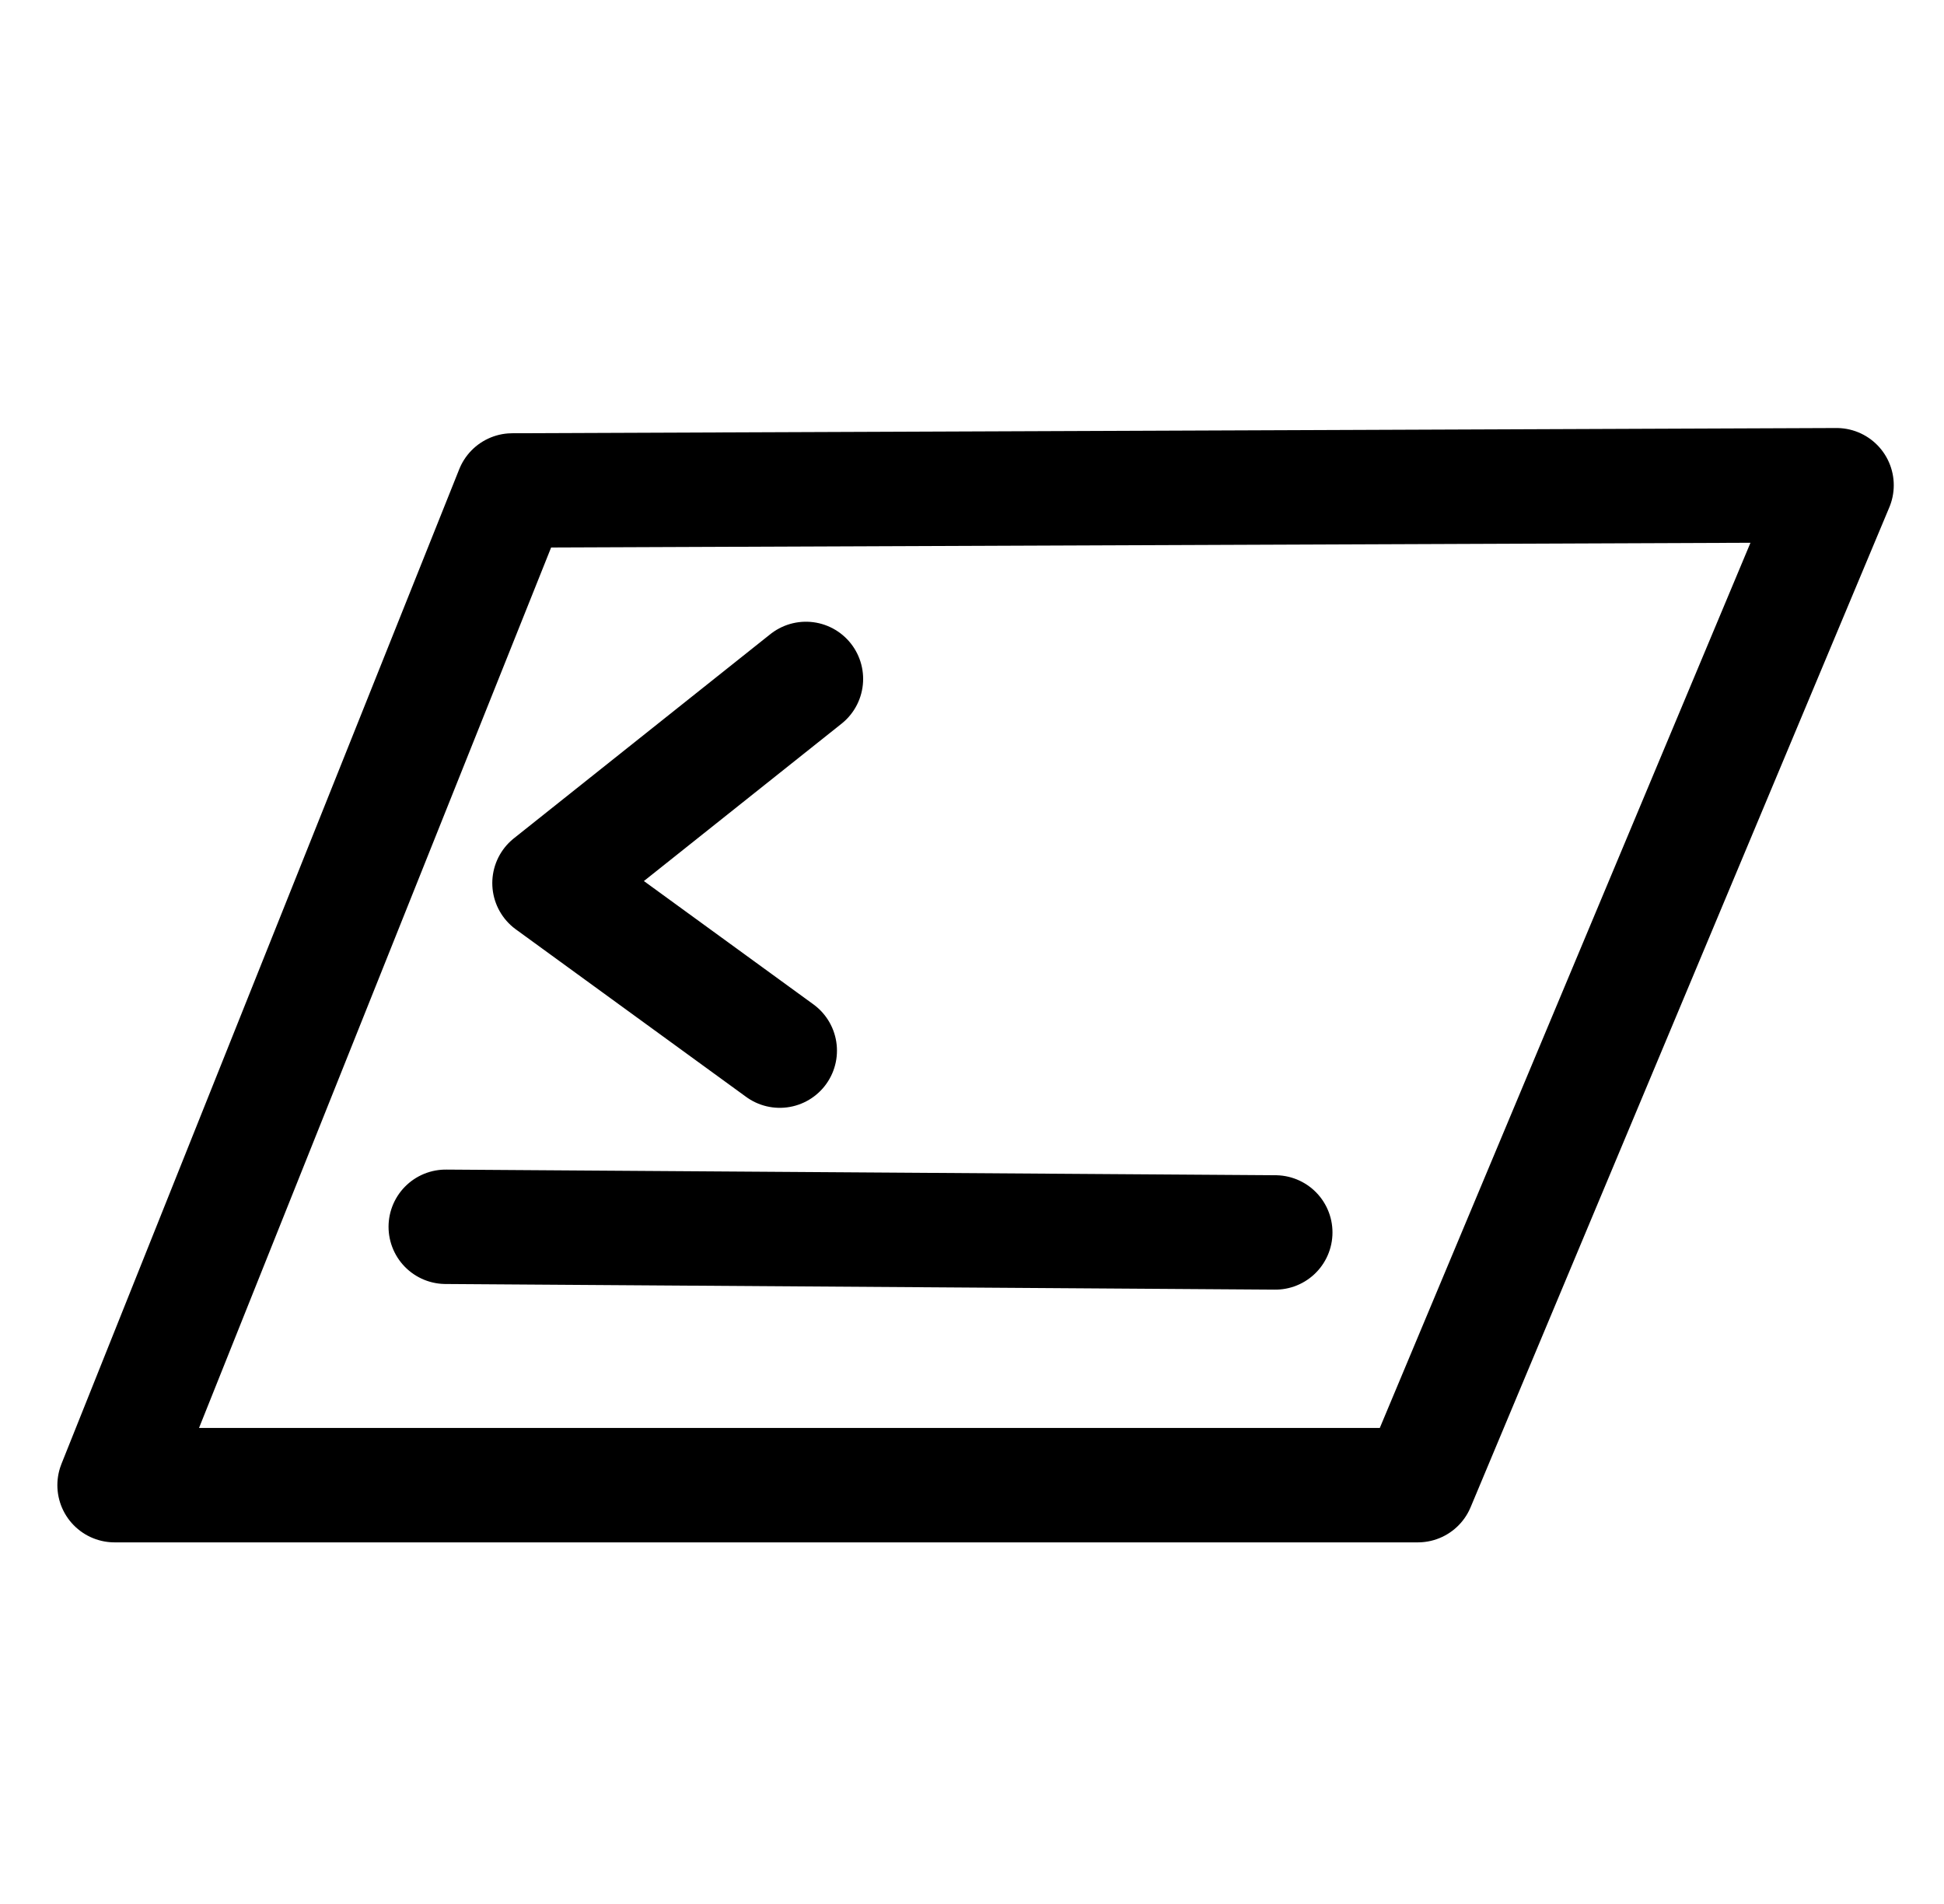
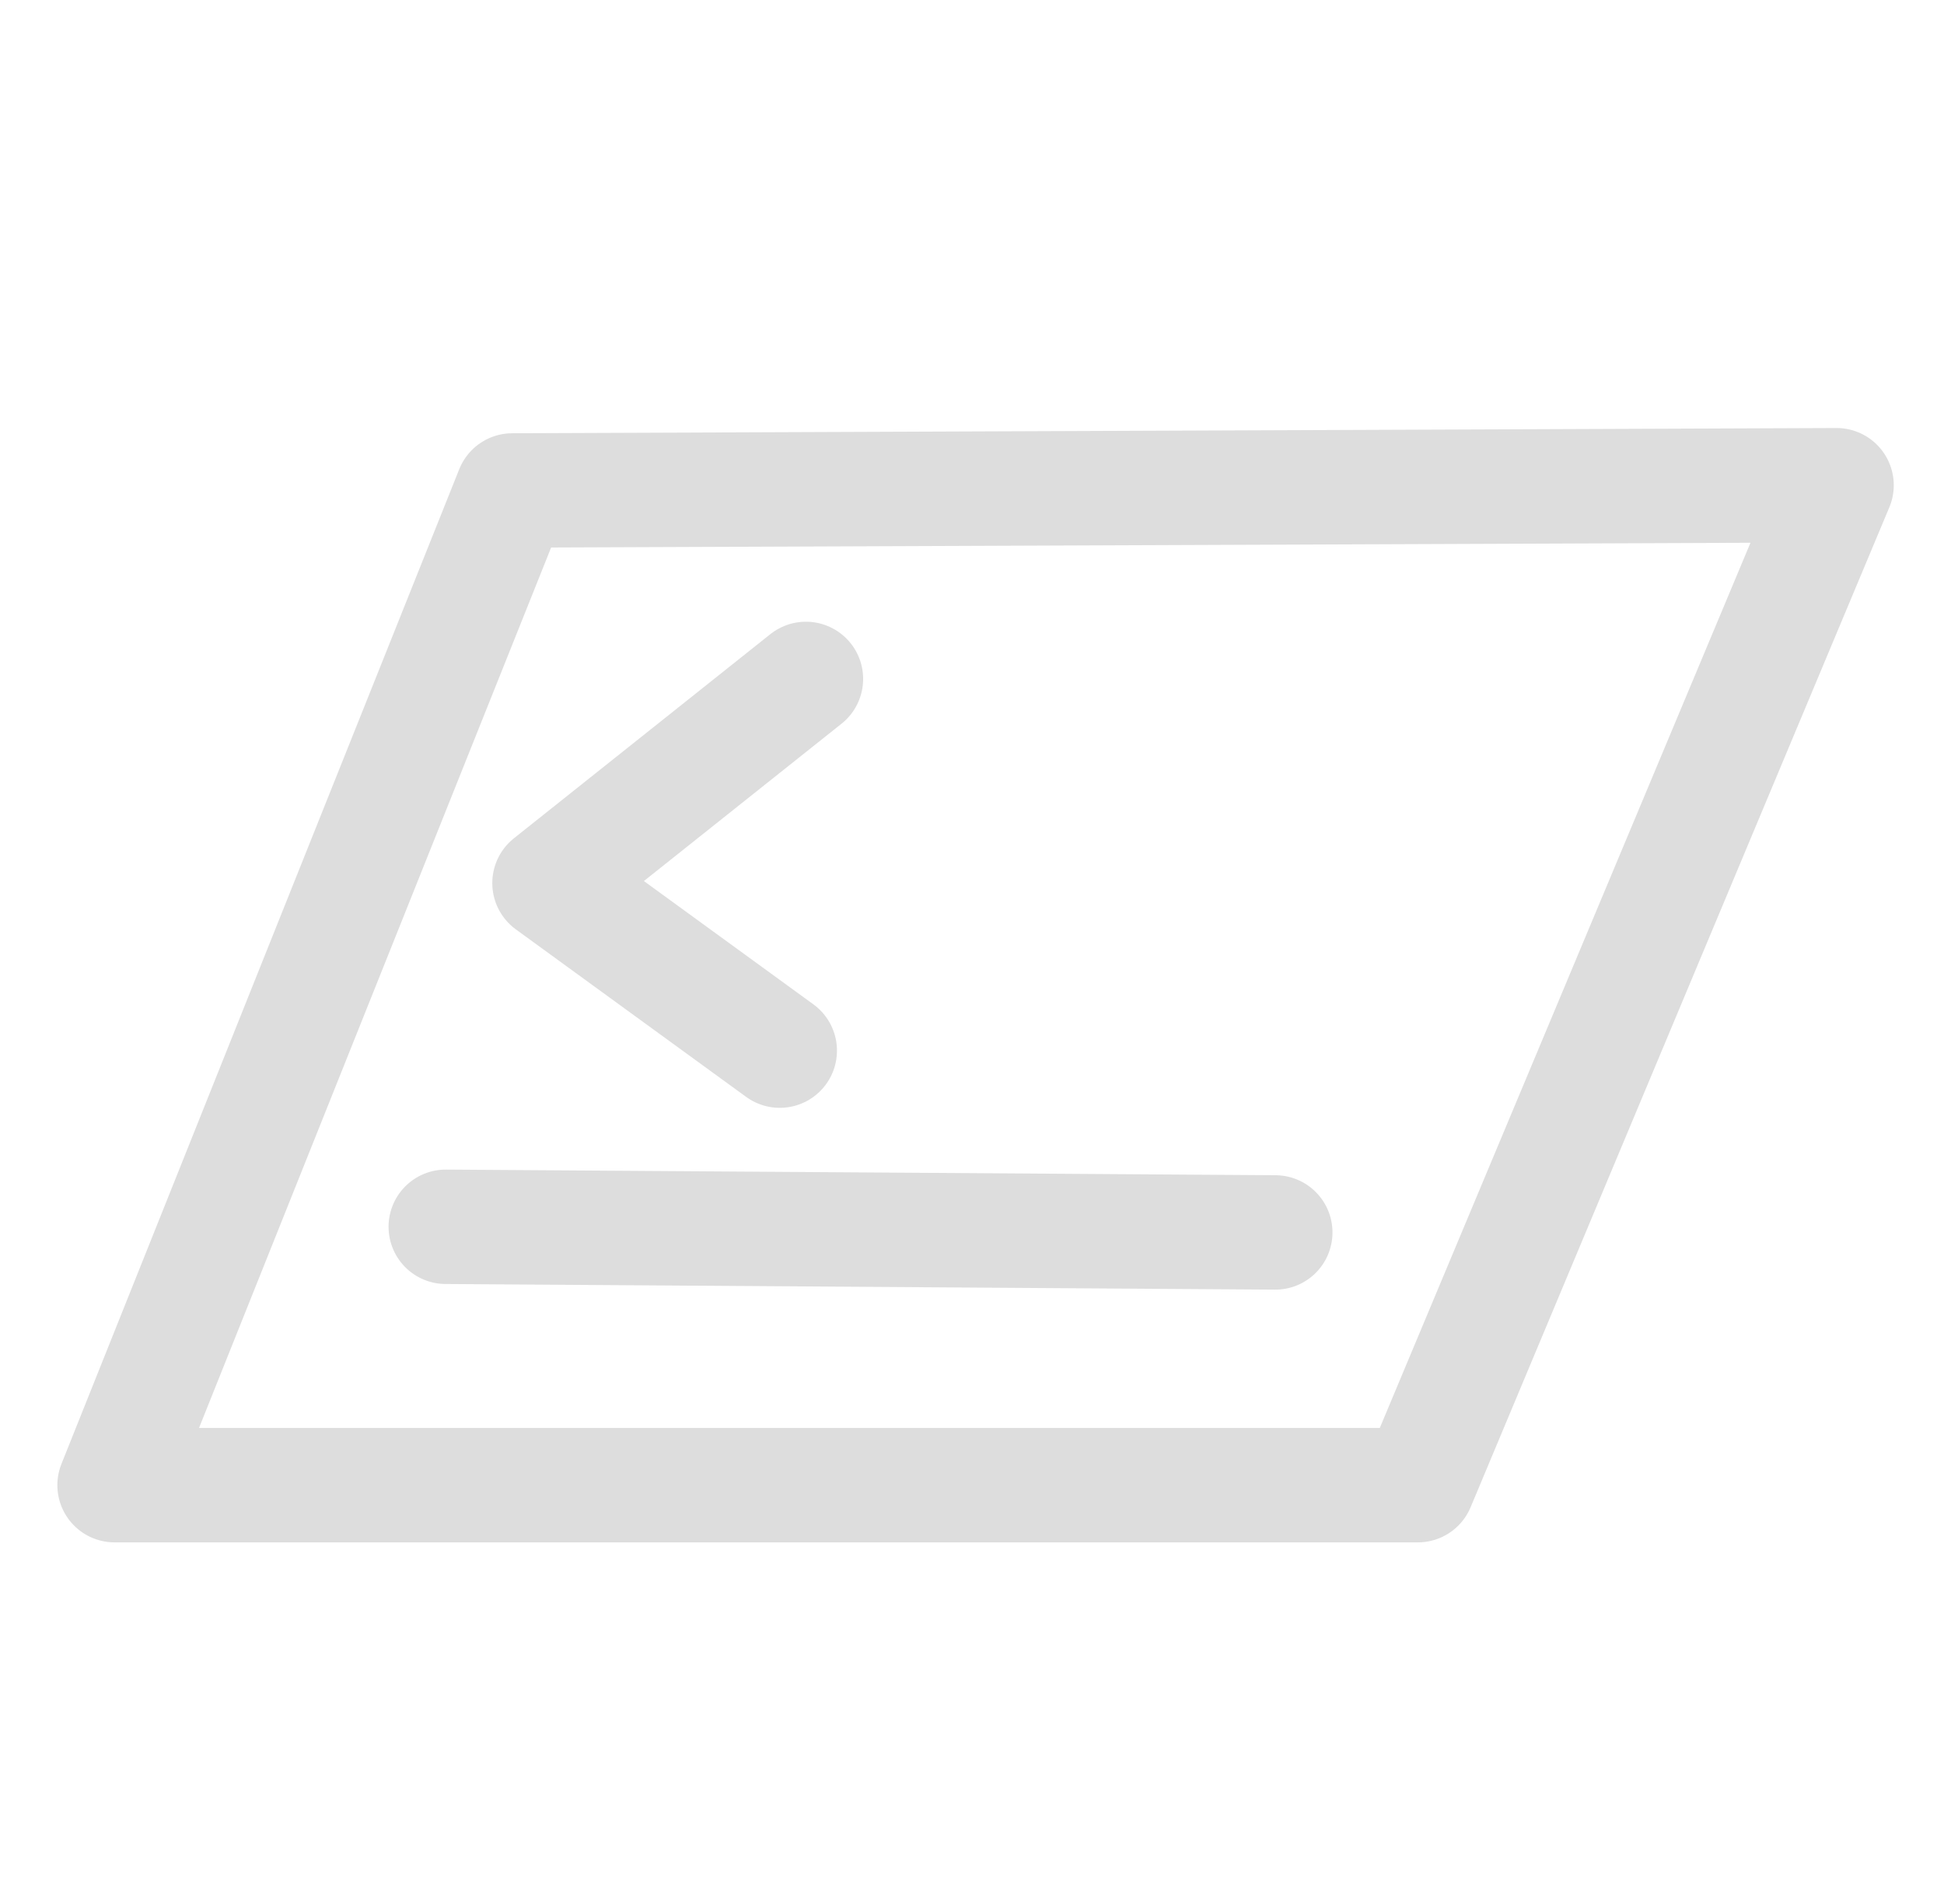
<svg xmlns="http://www.w3.org/2000/svg" width="169.957mm" height="166.398mm" viewBox="0 0 169.957 166.398" version="1.1" id="svg5">
  <defs id="defs2" />
  <g id="layer1" transform="translate(-19.23,-47.17231)">
-     <path style="fill:none;stroke:#000000;stroke-width:10;stroke-linecap:round;stroke-linejoin:round;stroke-dasharray:none" d="M 64.022,90.041 179.795,89.584 143.187,176.985 H 29.245 Z" id="path5513" />
-     <path style="fill:none;stroke:#000000;stroke-width:10;stroke-linecap:round;stroke-linejoin:round;stroke-dasharray:none" d="m 89.691,106.515 -22.422,17.846 20.134,14.643" id="path5515" />
-     <path style="fill:none;stroke:#000000;stroke-width:10;stroke-linecap:round;stroke-linejoin:round;stroke-dasharray:none" d="m 58.199,154.402 72.525,0.493" id="path5517" />
+     <path style="fill:none;stroke:#dddddd;stroke-width:10;stroke-linecap:round;stroke-linejoin:round;stroke-dasharray:none" d="M 64.022,90.041 179.795,89.584 143.187,176.985 H 29.245 Z" id="path5513" />
+     <path style="fill:none;stroke:#dddddd;stroke-width:10;stroke-linecap:round;stroke-linejoin:round;stroke-dasharray:none" d="m 89.691,106.515 -22.422,17.846 20.134,14.643" id="path5515" />
+     <path style="fill:none;stroke:#dddddd;stroke-width:10;stroke-linecap:round;stroke-linejoin:round;stroke-dasharray:none" d="m 58.199,154.402 72.525,0.493" id="path5517" />
  </g>
</svg>
